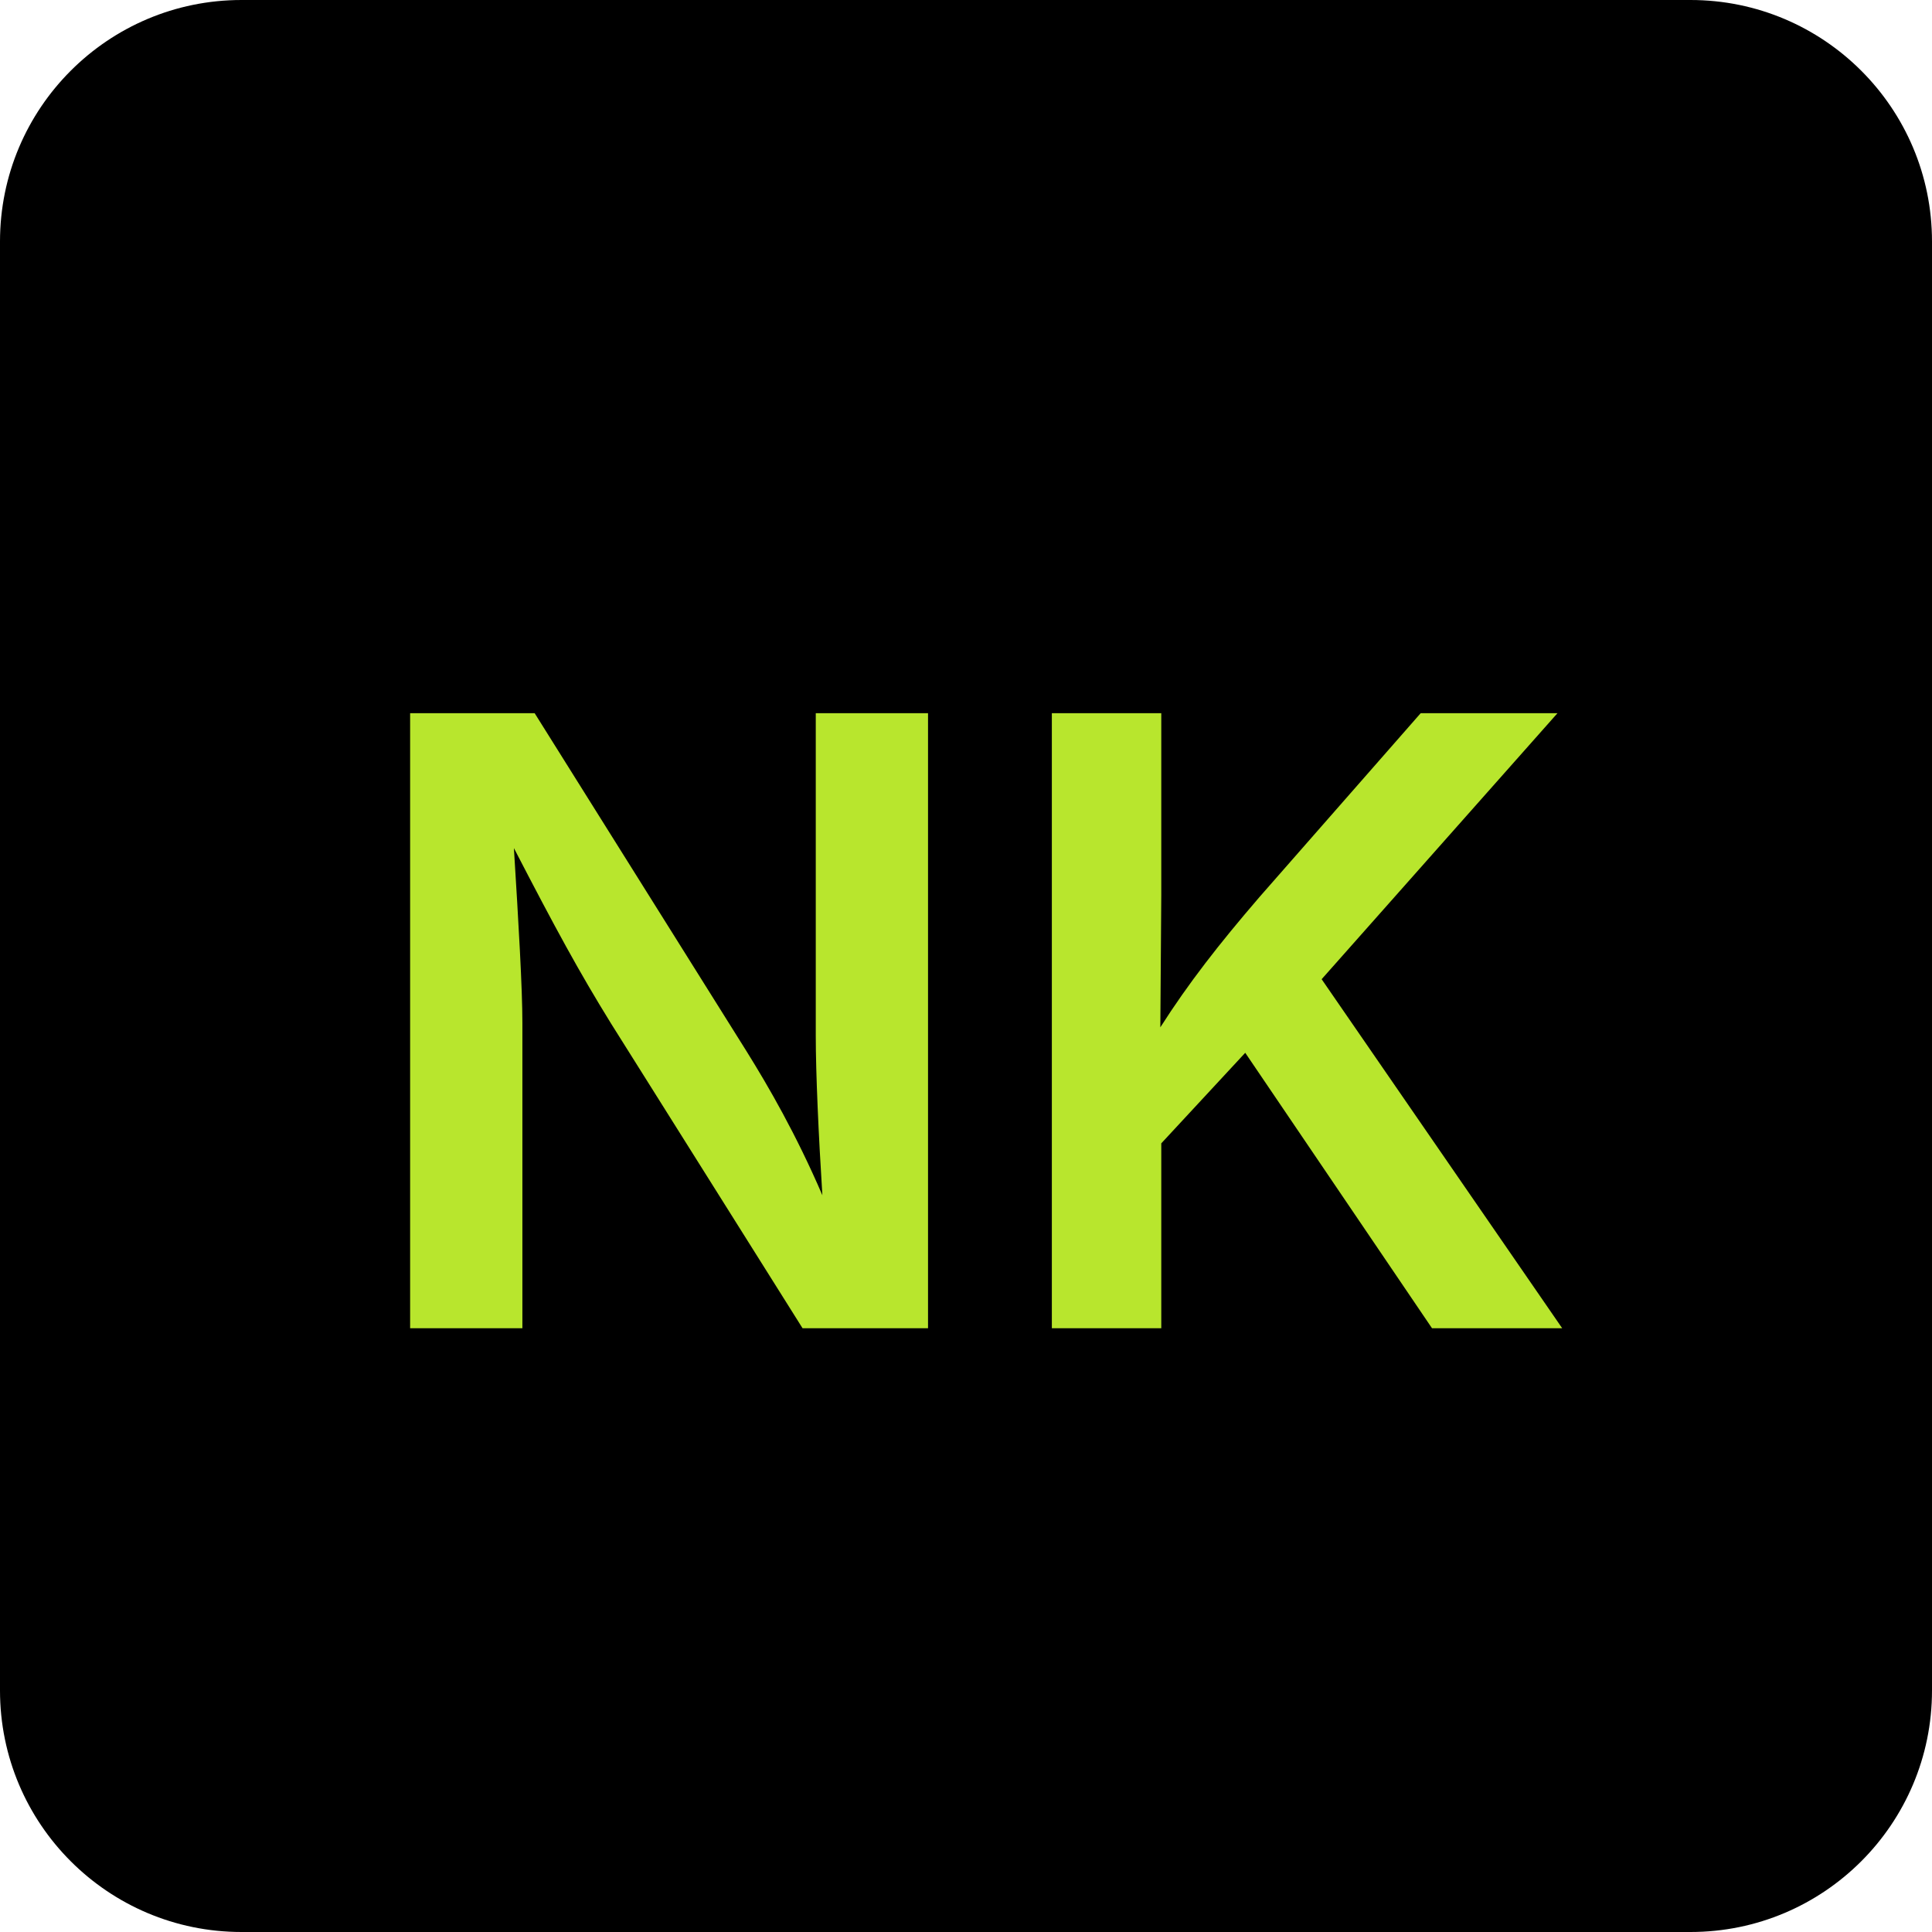
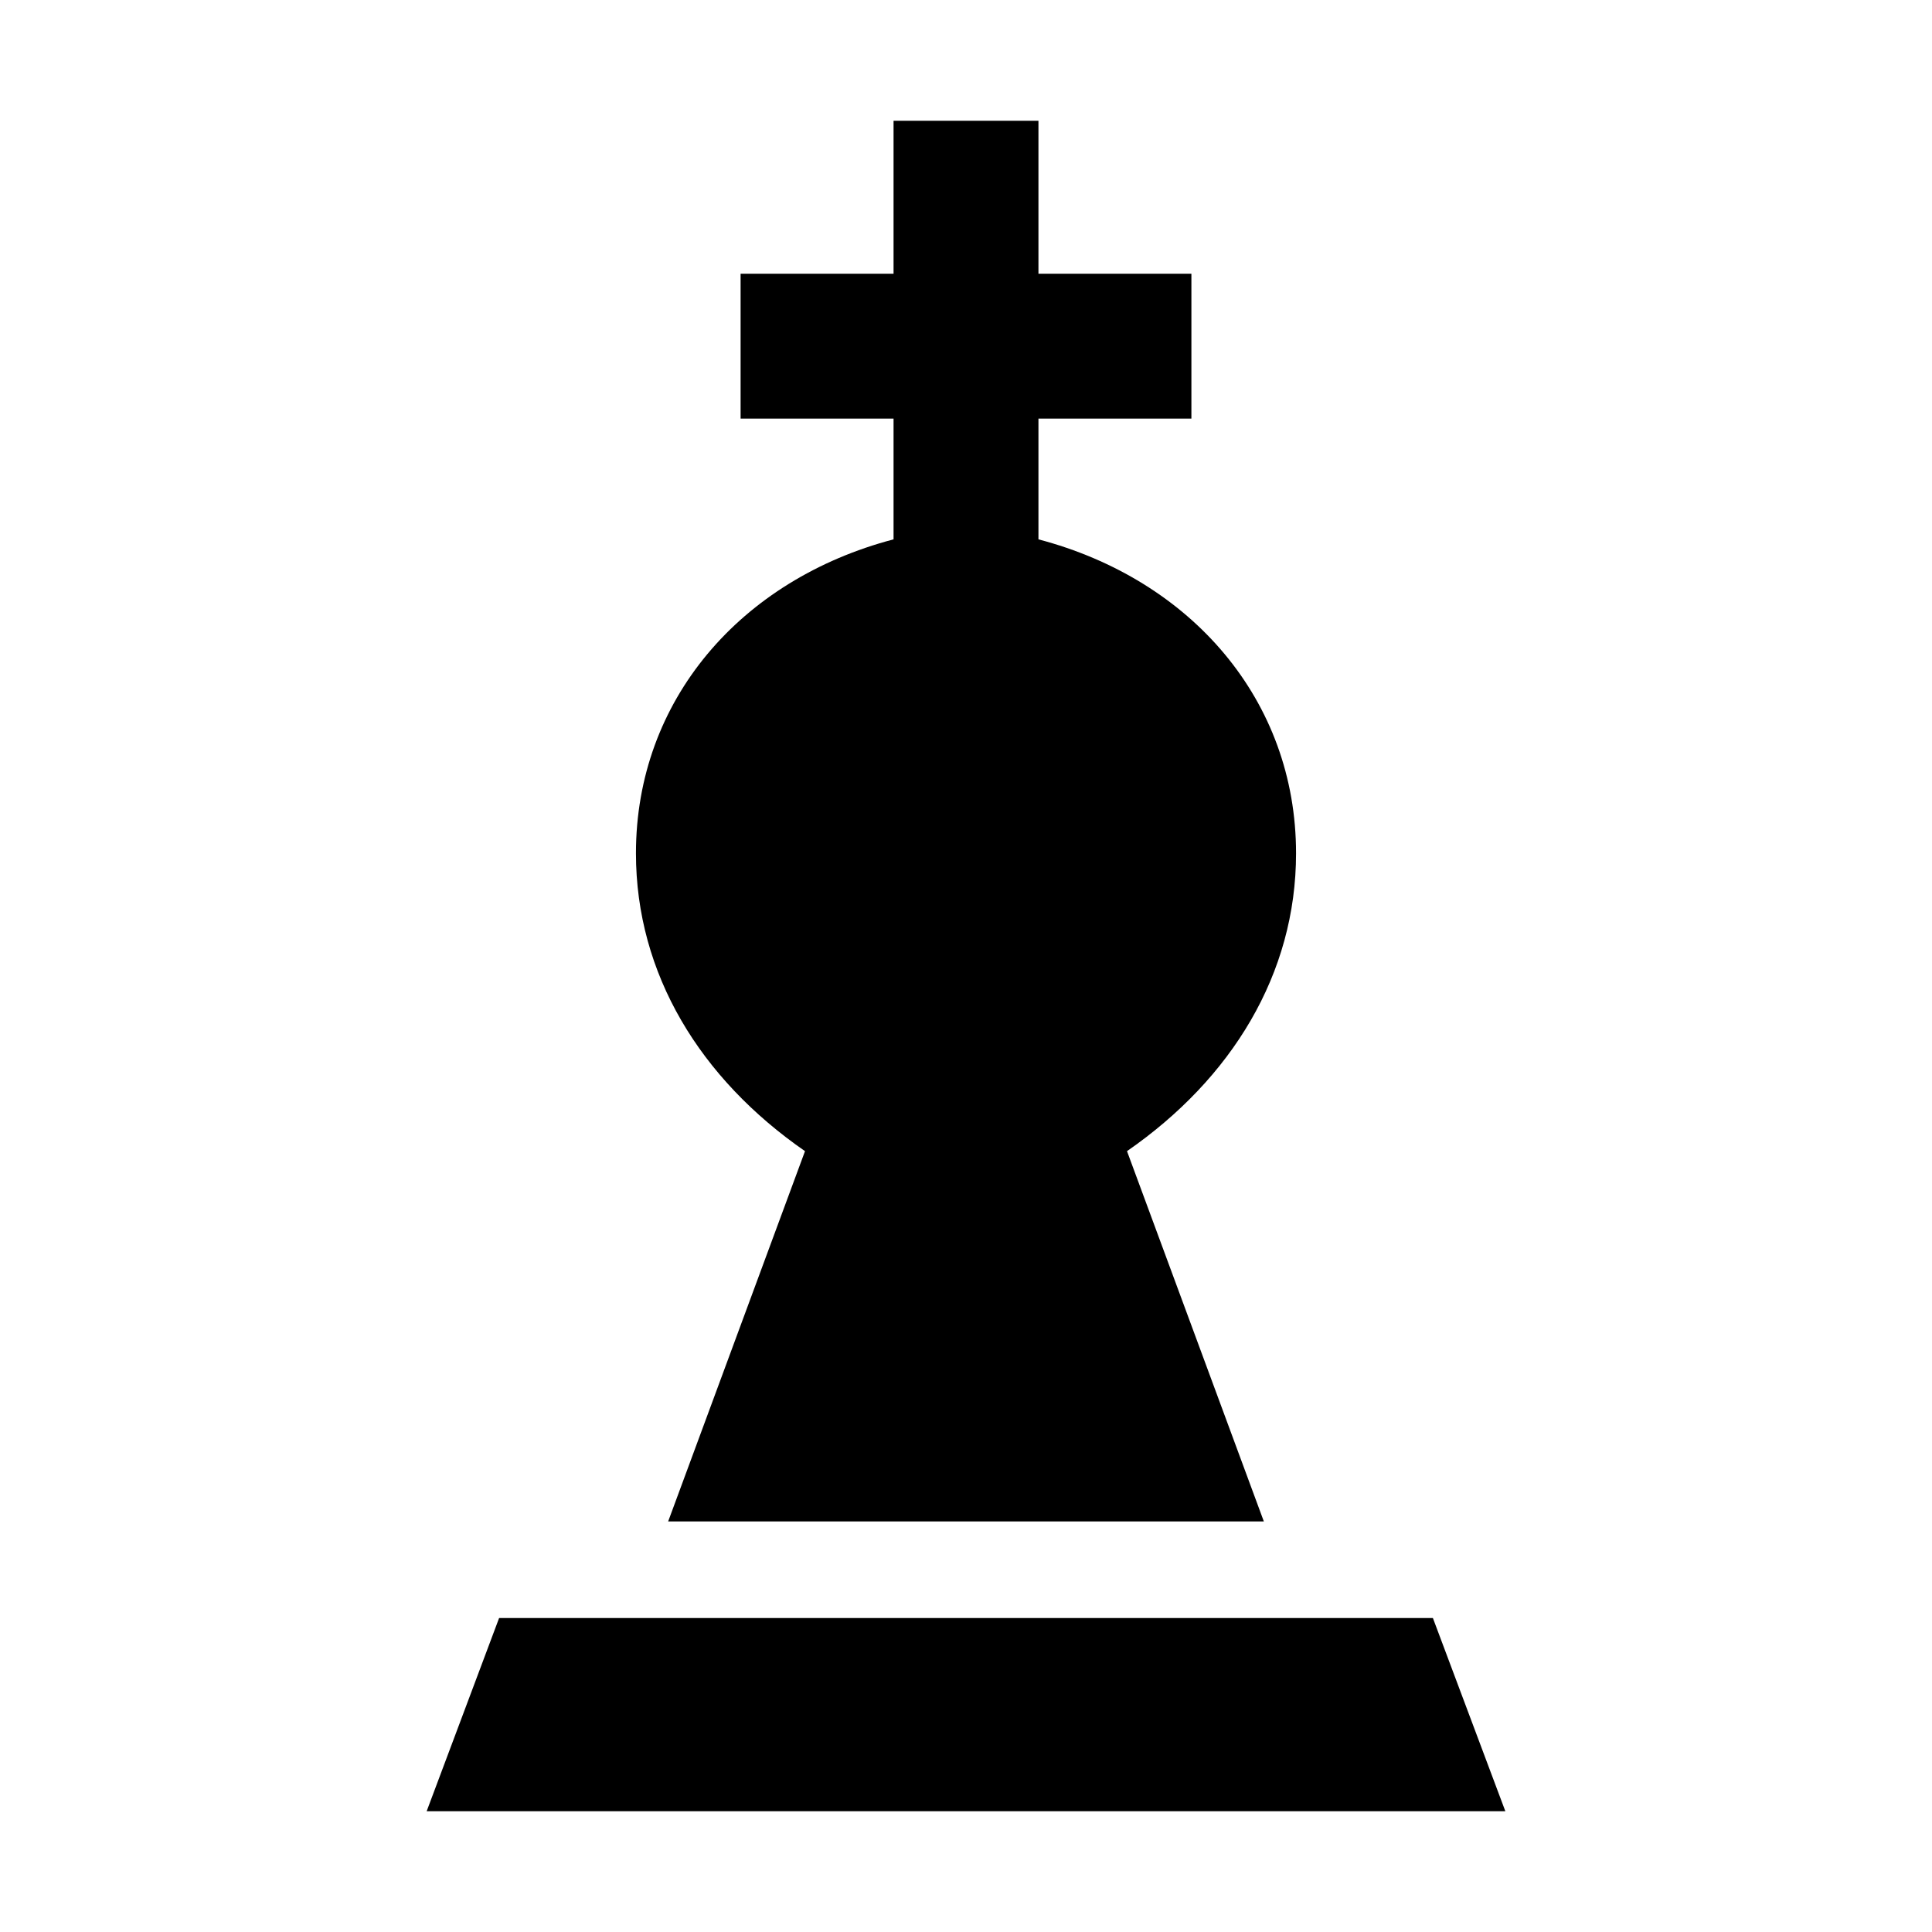
- <svg xmlns="http://www.w3.org/2000/svg" width="32" height="32" viewBox="0 0 32 32" fill="none">
-   <rect width="32" height="32" rx="4" fill="#000000" />
-   <text x="16" y="22" font-family="system-ui, -apple-system, sans-serif" font-size="14" font-weight="600" text-anchor="middle" fill="#B8E62D">NK</text>
+ <svg xmlns="http://www.w3.org/2000/svg" viewBox="0 0 24 24">
+   <path d="M11.1 1.5h1.8v1.9h1.9v1.8h-1.9v1.5c1.9.5 3.2 2 3.2 3.9 0 1.5-.8 2.8-2.1 3.7l1.7 4.6H8.3l1.7-4.6c-1.3-.9-2.1-2.2-2.1-3.7 0-1.9 1.3-3.4 3.2-3.9V5.2H9.2V3.4h1.9V1.5z" />
+   <path d="M6.2 20.1h11.6l.9 2.4H5.3l.9-2.4z" />
</svg>
